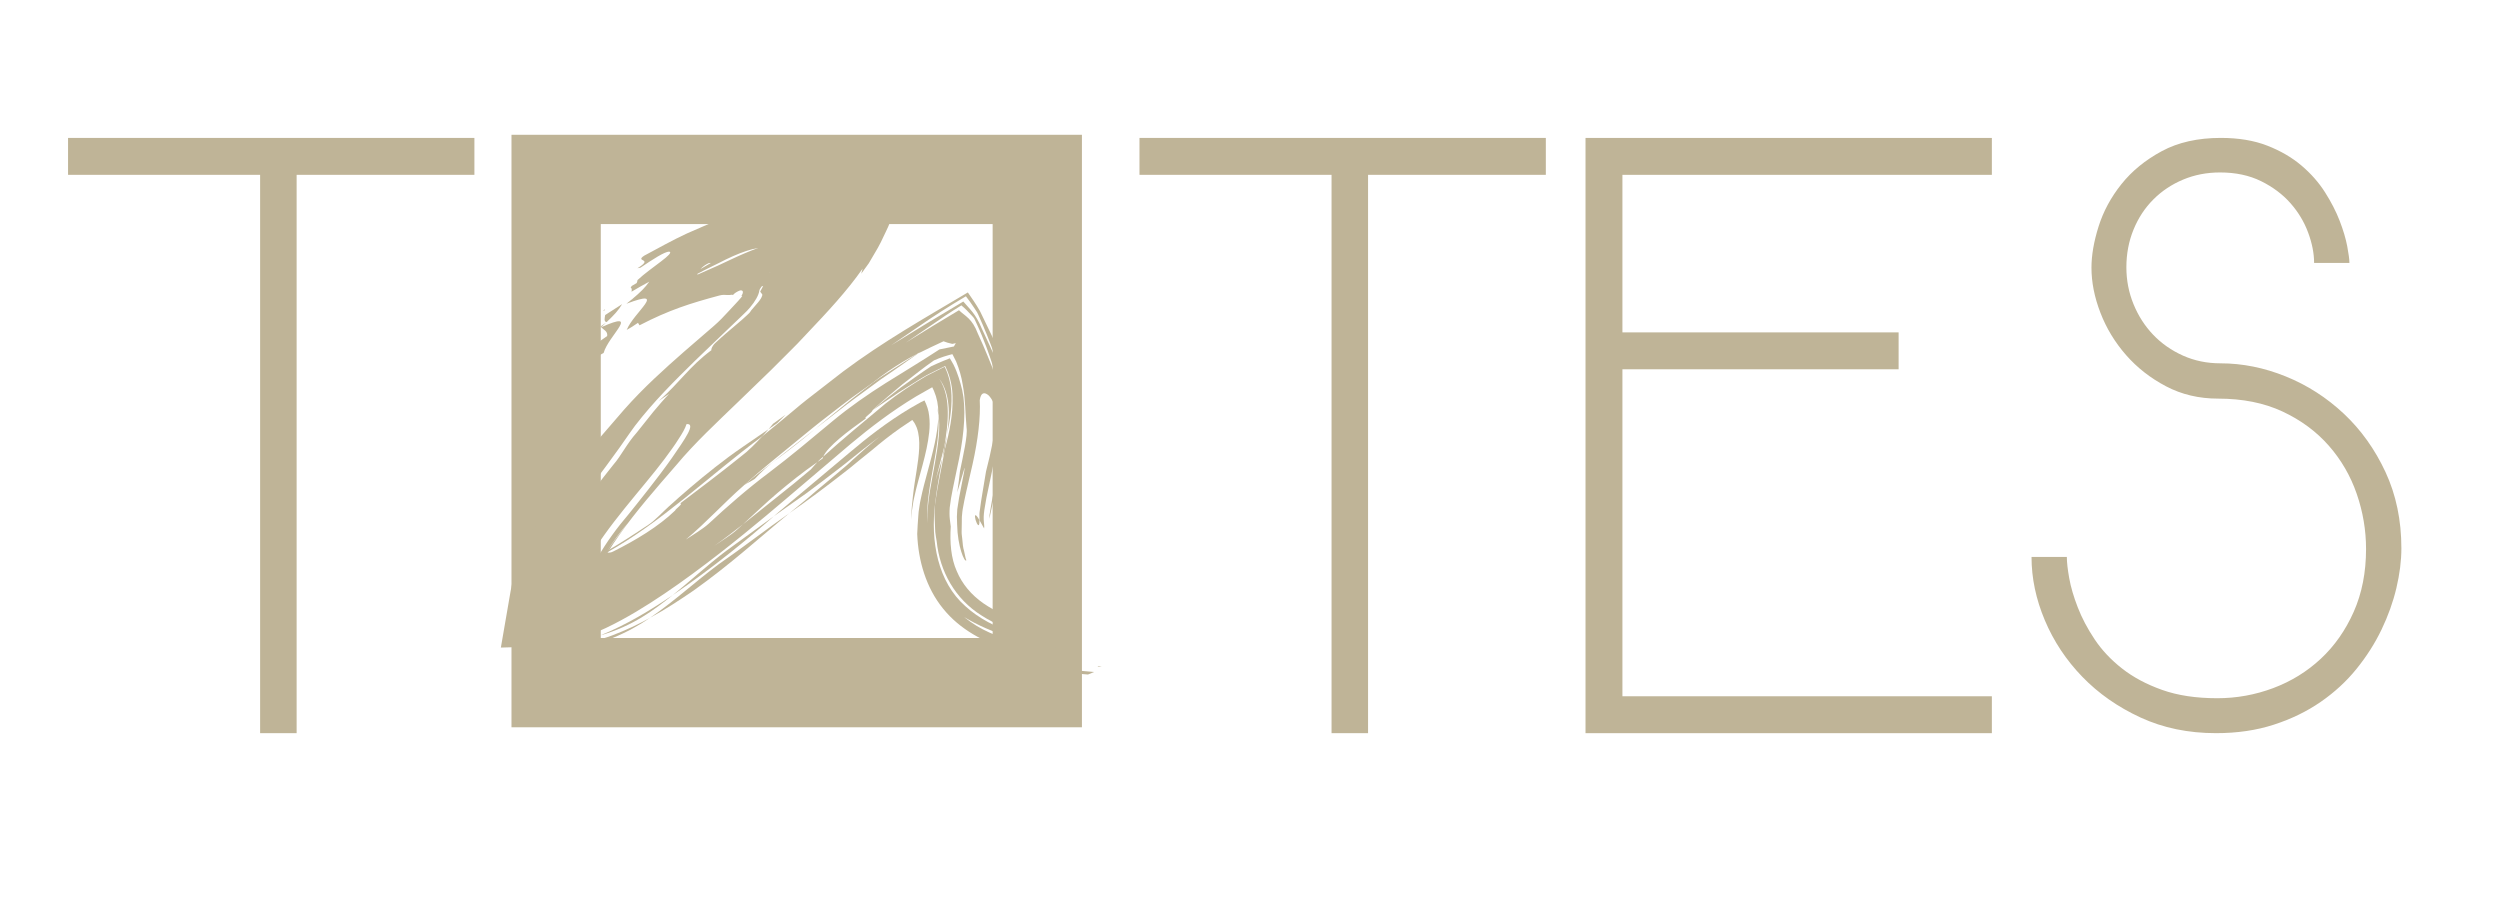
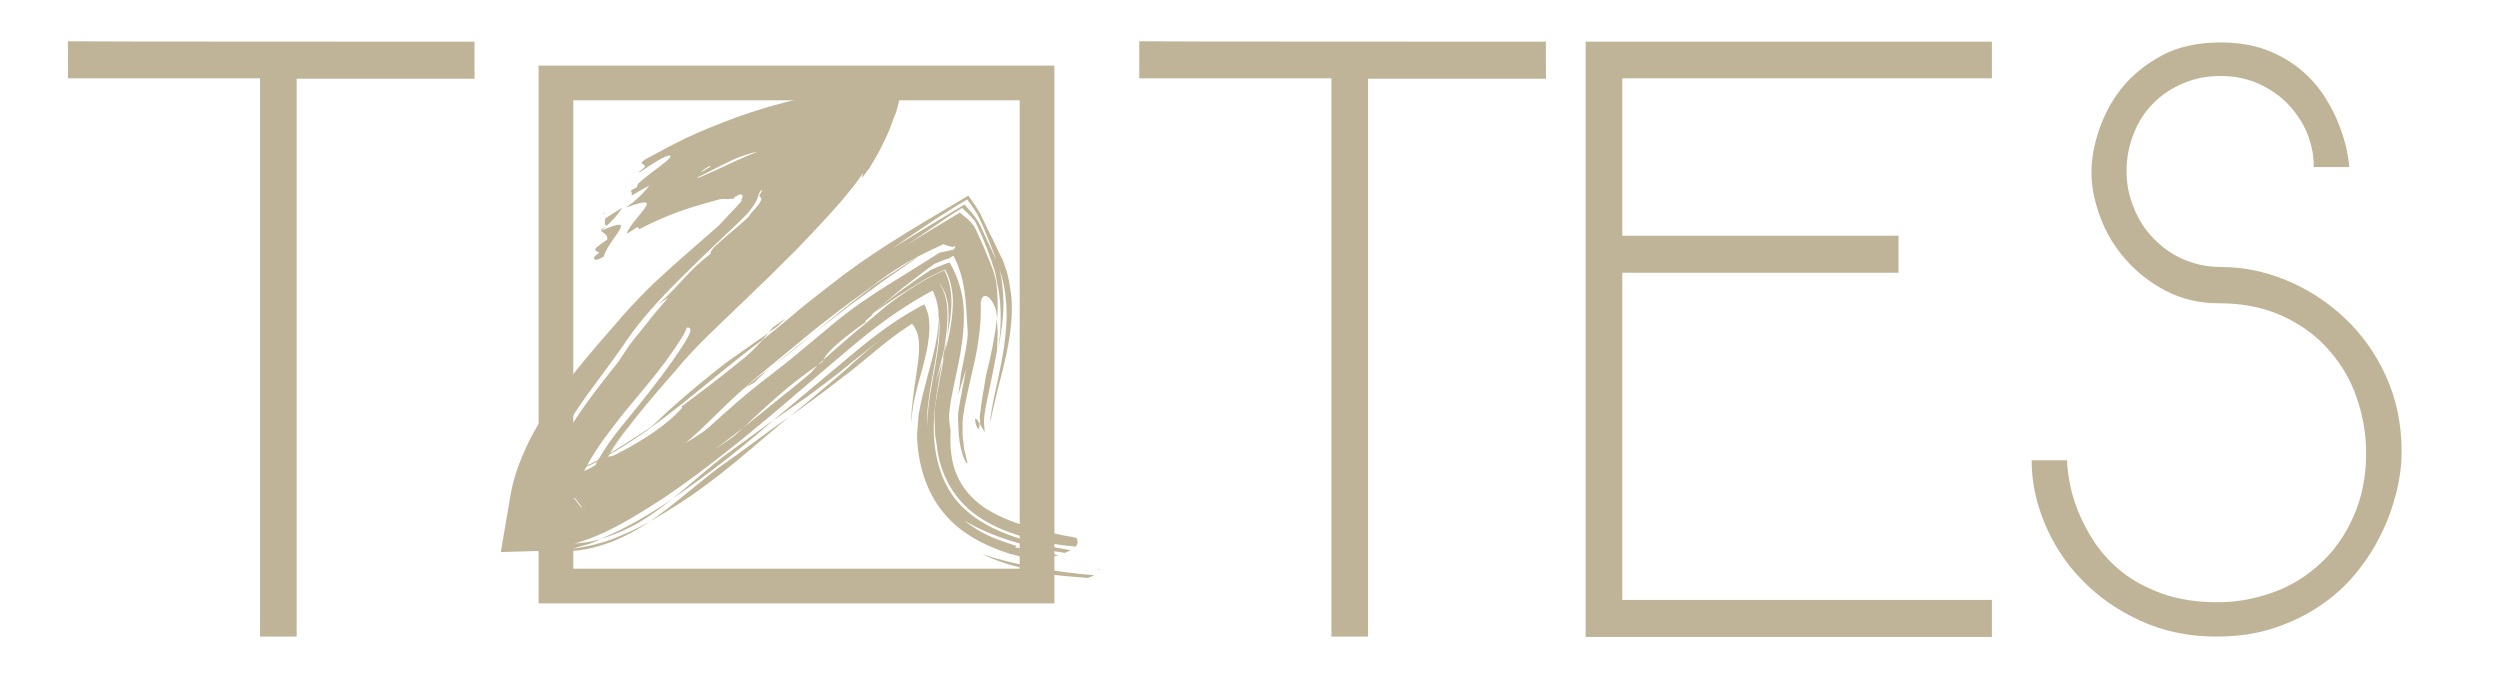
- <svg xmlns="http://www.w3.org/2000/svg" version="1.1" id="Layer_1" x="0px" y="0px" viewBox="0 0 252 91" enable-background="new 0 0 252 91" xml:space="preserve">
+ <svg xmlns="http://www.w3.org/2000/svg" version="1.1" id="Layer_1" x="0px" y="0px" viewBox="0 232 648 175" enable-background="new 0 232 648 175" xml:space="preserve">
  <g>
    <g>
-       <path fill="#BFB497" d="M47.82,13.903v3.72H29.9v56.28h-3.68v-56.28H6.86v-3.72H47.82z" />
-       <path fill="#BFB497" d="M155.82,13.903v3.72H137.9v56.28h-3.68v-56.28H114.86v-3.72H155.82z" />
-       <path fill="#BFB497" d="M200.78,17.624h-37.24v15.88h27.84v3.72h-27.84v32.96h37.24v3.72h-40.96v-60h40.96V17.624z" />
-       <path fill="#BFB497" d="M232.66,23.443c-0.399-1.08-0.993-2.066-1.78-2.96c-0.786-0.893-1.773-1.633-2.96-2.22    c-1.187-0.586-2.566-0.88-4.14-0.88c-1.334,0-2.574,0.24-3.72,0.72c-1.147,0.48-2.147,1.146-3,2c-0.854,0.854-1.521,1.867-2,3.04    c-0.48,1.173-0.721,2.44-0.721,3.8c0,1.307,0.24,2.547,0.721,3.72c0.479,1.174,1.14,2.2,1.979,3.08c0.84,0.88,1.84,1.58,3,2.1    s2.42,0.78,3.78,0.78c2.213,0,4.406,0.44,6.58,1.32c2.173,0.88,4.126,2.134,5.86,3.76c1.732,1.627,3.133,3.587,4.199,5.88    s1.601,4.854,1.601,7.68c0,1.254-0.167,2.586-0.5,4c-0.334,1.414-0.834,2.813-1.5,4.199c-0.667,1.387-1.507,2.707-2.521,3.961    s-2.214,2.359-3.6,3.319c-1.387,0.96-2.96,1.728-4.72,2.3c-1.761,0.574-3.707,0.86-5.841,0.86c-2.8,0-5.34-0.526-7.619-1.58    c-2.28-1.054-4.234-2.42-5.86-4.101c-1.627-1.68-2.887-3.579-3.78-5.699s-1.34-4.246-1.34-6.38h3.56c0,0.534,0.08,1.247,0.24,2.14    c0.16,0.895,0.446,1.874,0.86,2.939c0.413,1.067,0.979,2.141,1.7,3.221c0.72,1.08,1.64,2.061,2.76,2.939    c1.12,0.881,2.466,1.601,4.04,2.16c1.573,0.561,3.426,0.84,5.56,0.84c1.946,0,3.826-0.34,5.641-1.02    c1.812-0.68,3.413-1.666,4.8-2.96c1.386-1.293,2.493-2.873,3.32-4.74c0.826-1.866,1.239-3.973,1.239-6.319    c0-1.894-0.313-3.747-0.939-5.561c-0.627-1.813-1.567-3.433-2.82-4.86c-1.254-1.426-2.807-2.573-4.66-3.44    c-1.854-0.866-4.02-1.3-6.5-1.3c-1.92,0-3.667-0.413-5.24-1.24c-1.573-0.826-2.92-1.88-4.04-3.16    c-1.119-1.28-1.979-2.7-2.579-4.26c-0.601-1.56-0.9-3.073-0.9-4.54c0-1.253,0.24-2.64,0.72-4.16c0.48-1.52,1.246-2.94,2.3-4.26    c1.054-1.32,2.406-2.426,4.061-3.32c1.653-0.893,3.64-1.34,5.96-1.34c1.786,0,3.346,0.26,4.68,0.78c1.333,0.52,2.48,1.187,3.44,2    c0.96,0.814,1.753,1.714,2.38,2.7c0.626,0.987,1.12,1.947,1.479,2.88c0.36,0.934,0.613,1.787,0.761,2.56    c0.146,0.774,0.22,1.334,0.22,1.68h-3.56C233.261,25.543,233.061,24.523,232.66,23.443z" />
+       <path fill="#BFB497" d="M123,242.8v9.6H76.9V397h-9.5V252.3H17.6v-9.6C17.6,242.8,123,242.8,123,242.8z" />
+       <path fill="#BFB497" d="M400.7,242.8v9.6h-46.1V397h-9.5V252.3h-49.8v-9.6C295.4,242.8,400.7,242.8,400.7,242.8z" />
+       <path fill="#BFB497" d="M516.3,252.3h-95.8v40.8h71.6v9.6h-71.6v84.8h95.8v9.6H411V242.8h105.3V252.3z" />
+       <path fill="#BFB497" d="M598.3,267.3c-1-2.8-2.6-5.3-4.6-7.6c-2-2.3-4.6-4.2-7.6-5.7c-3.1-1.5-6.6-2.3-10.6-2.3    c-3.4,0-6.6,0.6-9.6,1.9c-2.9,1.2-5.5,2.9-7.7,5.1c-2.2,2.2-3.9,4.8-5.1,7.8c-1.2,3-1.9,6.3-1.9,9.8c0,3.4,0.6,6.5,1.9,9.6    c1.2,3,2.9,5.7,5.1,7.9c2.2,2.3,4.7,4.1,7.7,5.4c3,1.3,6.2,2,9.7,2c5.7,0,11.3,1.1,16.9,3.4c5.6,2.3,10.6,5.5,15.1,9.7    c4.5,4.2,8.1,9.2,10.8,15.1c2.7,5.9,4.1,12.5,4.1,19.7c0,3.2-0.4,6.6-1.3,10.3c-0.9,3.6-2.1,7.2-3.9,10.8c-1.7,3.6-3.9,7-6.5,10.2    c-2.6,3.2-5.7,6.1-9.3,8.5c-3.6,2.5-7.6,4.4-12.1,5.9c-4.5,1.5-9.5,2.2-15,2.2c-7.2,0-13.7-1.4-19.6-4.1    c-5.9-2.7-10.9-6.2-15.1-10.5c-4.2-4.3-7.4-9.2-9.7-14.7c-2.3-5.5-3.4-10.9-3.4-16.4h9.2c0,1.4,0.2,3.2,0.6,5.5    c0.4,2.3,1.1,4.8,2.2,7.6c1.1,2.7,2.5,5.5,4.4,8.3c1.9,2.8,4.2,5.3,7.1,7.6c2.9,2.3,6.3,4.1,10.4,5.6c4,1.4,8.8,2.2,14.3,2.2    c5,0,9.8-0.9,14.5-2.6c4.7-1.7,8.8-4.3,12.3-7.6c3.6-3.3,6.4-7.4,8.5-12.2c2.1-4.8,3.2-10.2,3.2-16.2c0-4.9-0.8-9.6-2.4-14.3    c-1.6-4.7-4-8.8-7.3-12.5c-3.2-3.7-7.2-6.6-12-8.8c-4.8-2.2-10.3-3.3-16.7-3.3c-4.9,0-9.4-1.1-13.5-3.2c-4-2.1-7.5-4.8-10.4-8.1    c-2.9-3.3-5.1-6.9-6.6-11c-1.5-4-2.3-7.9-2.3-11.7c0-3.2,0.6-6.8,1.9-10.7s3.2-7.6,5.9-11c2.7-3.4,6.2-6.2,10.4-8.5    c4.3-2.3,9.4-3.4,15.3-3.4c4.6,0,8.6,0.7,12,2c3.4,1.3,6.4,3.1,8.8,5.1c2.5,2.1,4.5,4.4,6.1,6.9c1.6,2.5,2.9,5,3.8,7.4    c0.9,2.4,1.6,4.6,2,6.6c0.4,2,0.6,3.4,0.6,4.3h-9.2C599.8,272.7,599.3,270.1,598.3,267.3z" />
    </g>
-     <rect x="56.058" y="18.086" fill="none" stroke="#BFB497" stroke-width="9" stroke-miterlimit="10" width="48.5" height="50.724" />
+     <rect x="144.1" y="253.5" fill="none" stroke="#BFB497" stroke-width="9" stroke-miterlimit="10" width="124.7" height="130.4" />
    <g>
      <g>
        <g>
          <g>
-             <path fill="#BFB497" d="M61.091,32.522c-0.288,0.199-0.561,0.388-0.561,0.388c0.018,0.026,0.043,0.048,0.065,0.073       C60.775,32.815,60.938,32.664,61.091,32.522z" />
-             <path fill="#BFB497" d="M60.998,31.166l-0.185,0.121c0.035,0.008,0.053,0.027,0.079,0.042       C60.923,31.274,60.956,31.224,60.998,31.166z" />
-             <path fill="#BFB497" d="M60.596,32.985c0.249,0.263,0.681,0.399,0.607,0.886c-0.314,0.203-0.886,0.634-1.17,0.853       c-0.166,0.37,0.238,0.31,0.355,0.467c-0.281,0.212-0.562,0.423-0.501,0.499c-0.036,0.353,0.395,0.235,0.957-0.11       C61.337,33.805,64.672,31.185,60.596,32.985z" />
-             <path fill="#BFB497" d="M62.709,30.656l-1.707,1.096c-0.048,0.306-0.152,0.651,0.139,0.722       C61.898,31.755,62.353,31.271,62.709,30.656z" />
-             <path fill="#BFB497" d="M105.132,67.402c0.013-0.061,0.055-0.073,0.407,0.074C105.397,67.451,105.266,67.434,105.132,67.402       c-0.016,0.054-0.009,0.139-0.201,0.132c1.452,0.185,3.128,0.333,4.737,0.458c0.22-0.083,0.431-0.168,0.624-0.255       c-1.98-0.145-3.966-0.412-5.87-0.774c-1.904-0.36-3.734-0.789-5.429-1.362C101.253,66.669,102.912,66.955,105.132,67.402z" />
-             <path fill="#BFB497" d="M110.652,67.179c0.136,0.012,0.264,0.023,0.399,0.034C110.7,67.092,110.661,67.119,110.652,67.179z" />
-             <path fill="#BFB497" d="M73.178,55.543c-1.953,1.485-3.563,2.989-5.355,4.438c4-2.715,7.647-5.728,10.186-7.949       C76.406,53.197,74.797,54.366,73.178,55.543z" />
-             <path fill="#BFB497" d="M55.884,65.249c2.491,0.187,4.259-0.372,5.814-0.918c1.49-0.605,2.74-1.307,3.831-2.061       c-1.168,0.656-2.44,1.254-3.815,1.778c-0.691,0.259-1.451,0.476-2.209,0.68c-0.842,0.147-1.596,0.356-2.565,0.365       C56.591,65.145,56.228,65.198,55.884,65.249z" />
-             <path fill="#BFB497" d="M60.507,64.05c3.348-0.965,5.38-2.549,7.316-4.07C65.55,61.517,63.175,62.967,60.507,64.05z" />
-             <path fill="#BFB497" d="M99.39,47.528c-0.239,1.514-0.495,2.842-0.601,3.76c-0.1,0.597-0.048,0.594-0.058,0.772       c0,0.141-0.008,0.256,0,0.375c0.127,0.211,0.282,0.485,0.468,0.834c0.005-0.073,0.01-0.15,0.014-0.221       c-0.045-0.782-0.176-0.795,0.219-2.876c0.361-1.733,0.746-3.448,1.017-5.087c0.04-0.631,0.097-1.256,0.096-1.797       c-0.025-0.521-0.03-1.026-0.095-1.425C100.311,43.59,99.897,45.551,99.39,47.528z" />
-             <path fill="#BFB497" d="M98.731,52.435c-0.484-0.849-0.514-0.466-0.391-0.018C98.478,52.876,98.748,53.308,98.731,52.435z" />
-             <path fill="#BFB497" d="M94.587,41.848c0.007-0.077-0.002-0.156-0.004-0.234c-0.042-0.192-0.063-0.392-0.121-0.575       C94.52,41.31,94.554,41.572,94.587,41.848z" />
-             <path fill="#BFB497" d="M78.477,46.166c1.244-0.928,2.464-1.898,3.654-2.898c-1.246,0.977-2.497,1.957-3.7,2.9       c-0.596,0.462-1.179,0.914-1.745,1.353c-0.587,0.462-1.165,0.923-1.667,1.374c0.33-0.233,0.715-0.389,1.059-0.618       C76.671,47.638,77.5,46.831,78.477,46.166z" />
-             <path fill="#BFB497" d="M93.476,52.741c-0.055-2.218,0.467-4.267,0.771-6.095c0.325-1.837,0.573-3.522,0.336-5.032       c0.005-0.762-0.142-1.52-0.436-2.204l-0.118-0.254c-0.02-0.04-0.037-0.09-0.061-0.121l-0.127,0.072l-0.505,0.286l-1.004,0.573       c-2.431,1.46-4.646,3.164-6.571,4.772c-2.252,1.914-4.442,3.777-6.569,5.585c-2.378,2.024-5.721,4.828-9.397,7.53       c-1.837,1.346-3.744,2.661-5.701,3.826c-1.963,1.157-3.964,2.198-6.195,2.831c0.469-0.047,0.93-0.105,1.38-0.173       c0.457-0.063,0.824-0.189,1.226-0.289c-0.281,0.112-0.558,0.222-0.833,0.332c-0.283,0.105-0.598,0.184-0.892,0.274       c-0.299,0.087-0.595,0.173-0.888,0.258c-0.293,0.084-0.64,0.121-0.954,0.179c-0.389,0.011-0.777,0.022-1.161,0.033l-5.29,0.152       l0.98-5.676c0.321-1.861,0.927-3.447,1.599-4.889c0.677-1.445,1.444-2.735,2.246-3.939c1.6-2.419,3.344-4.531,5.056-6.538       c0.838-0.971,1.678-1.943,2.519-2.917c1.013-1.146,2.031-2.175,3.043-3.132c2.023-1.91,4.042-3.615,6.006-5.312       c0.603-0.517,1.058-1.017,1.527-1.521c0.411-0.447,1.13-1.206,1.001-1.086c0.138-0.145,0.257-0.286,0.358-0.419       c-0.028-0.001-0.051-0.003-0.089-0.004c0.199-0.314,0.238-0.616-0.125-0.573c-0.314,0.114-0.569,0.285-0.71,0.451       c-0.091,0.134,0.011-0.004-0.03,0.01c-0.008,0.003-0.004-0.024-0.106-0.021c-0.166,0.031-0.302,0.033-0.429,0.028       c-0.253-0.01-0.471-0.049-0.828,0.051c-2.875,0.772-5.075,1.458-8.042,3.002c0,0-0.102-0.167-0.153-0.251       c-0.425,0.291-0.803,0.543-1.138,0.715c0.715-1.786,4.227-4.25-0.022-2.64l-0.002-0.003c0.195-0.156,0.372-0.297,0.541-0.432       l0.065-0.038l-0.01-0.007c0.819-0.687,1.294-1.156,1.702-1.744c-0.601,0.33-1.205,0.657-1.791,1.015       c0.042-0.184,0.046-0.346-0.084-0.428c0.039-0.053,0.076-0.104,0.117-0.16c0.265-0.155,0.487-0.285,0.487-0.285       c0.051-0.114,0.078-0.215,0.086-0.305c1.366-1.269,3.861-2.749,3.184-2.867c-0.467,0.021-1.612,0.755-2.878,1.617       c-0.098,0.012-0.208,0.033-0.315,0.062c1.714-1.054-0.329-0.6,0.686-1.27c1.431-0.76,2.842-1.563,4.318-2.243       c0.793-0.346,1.571-0.684,2.337-1.018c0.879-0.343,1.744-0.681,2.6-1.015c0.863-0.292,1.716-0.581,2.564-0.868       c0.848-0.266,1.684-0.472,2.53-0.714c0.841-0.22,1.659-0.361,2.501-0.549c0.832-0.159,1.641-0.24,2.48-0.365       c0.837-0.081,1.681-0.154,2.555-0.209c0.897,0.001,1.765-0.087,2.749-0.009l0.98,0.05l0.02,0.012l0.192,0.12       c0.005,0.082-0.045,0.201-0.064,0.299l-0.162,0.62c-0.116,0.405-0.203,0.844-0.346,1.222c-0.294,0.749-0.535,1.555-0.896,2.25       c-0.335,0.719-0.674,1.441-1.102,2.131l-0.618,1.052l-0.761,1.052c0.035-0.164,0.081-0.333,0.133-0.505       c-1.56,2.241-3.546,4.37-5.615,6.547c-0.624,0.679-1.275,1.357-1.97,2.033l-1.635,1.633c-1.085,1.05-2.174,2.103-3.27,3.164       c-2.184,2.115-4.387,4.141-6.296,6.429c-2.072,2.385-4.038,4.63-5.715,7.004c-0.837,1.18-1.592,2.388-2.192,3.604       c-0.599,1.21-1.037,2.443-1.175,3.535c-0.915-1.172-1.829-2.344-2.839-3.638c0.281-0.048,0.553-0.053,0.857-0.098l-0.86,0.138       c0.927,1.188,1.865,2.39,2.803,3.591c0.146-1.642,0.959-3.598,2.12-5.438c0.666-0.972,1.391-1.928,2.107-2.864       c-0.784,0.938-1.49,1.894-2.107,2.864c-1.217,1.786-2.222,3.703-2.479,5.37c-0.828-1.062-1.657-2.123-2.465-3.159       c1.606-0.028,3.532-0.899,4.877-2.063c0.361-0.069,0.405,0.019,0.725-0.149c2.256-1.128,4.567-2.509,6.252-4.144       c-0.055-0.074,0.901-0.749,0.47-0.685c1.866-1.412,4.04-3.05,6.044-4.664c0.224-0.171,0.443-0.348,0.659-0.531       c0.193-0.168,0.371-0.334,0.552-0.509c0.359-0.346,0.705-0.709,1.043-1.079c1.025-0.826,2.03-1.648,3.076-2.528l0.78-0.653       l0.598-0.48l0.727-0.565c0.984-0.764,1.972-1.53,2.964-2.299c4.086-3.048,8.076-5.296,12.575-7.973       c0.409,0.594,0.799,1.141,1.228,1.894c0.441,0.916,0.891,1.851,1.349,2.801c0.198,0.413,0.397,0.83,0.598,1.249l0.298,0.619       l0.236,0.685c0.178,0.438,0.262,0.984,0.398,1.48c0.079,0.561,0.19,1.095,0.219,1.724c0.131,1.66-0.125,3.891-0.697,6.288       c-0.275,1.192-0.604,2.412-0.907,3.605c-0.171,0.62-0.258,1.121-0.385,1.673l-0.088,0.403l-0.021,0.146l-0.036,0.249       l-0.009-0.375l0.193-1.157c0.12-0.759,0.339-1.649,0.501-2.459c0.351-1.649,0.688-3.291,0.826-4.779       c0.331-3.04-0.093-5.271-0.791-7.119c-0.406-1.176-0.84-2.336-1.412-3.666c-0.153-0.345-0.304-0.688-0.455-1.028       c-0.081-0.2-0.143-0.267-0.212-0.38l-0.204-0.311c-0.272-0.409-0.546-0.797-0.824-1.152c-1.767,1.045-3.323,2.041-4.815,3.083       c-0.914,0.624-1.817,1.241-2.723,1.859c2.405-1.5,4.776-2.93,7.275-4.415c0.628,0.753,1.224,1.181,1.856,2.712       c0.587,1.234,1.051,2.274,1.513,3.298c0.332,1.141,0.513,2.43,0.537,3.896c-0.001,1.492-0.223,3.203-0.587,4.993       c0.009-0.071,0.017-0.137,0.026-0.21c0.428-2.771,0.33-5.058-0.099-6.886c-0.057-0.402-0.15-0.768-0.224-1.149       c-0.098-0.362-0.221-0.702-0.332-1.048c-0.24-0.699-0.494-1.395-0.799-2.13c-0.161-0.378-0.303-0.727-0.493-1.129l-0.269-0.578       c-0.089-0.17-0.175-0.221-0.262-0.335c-0.349-0.392-0.701-0.747-1.061-1.043c-0.59,0.36-1.109,0.695-1.609,1.03       c-0.453,0.31-0.906,0.619-1.349,0.921c-0.885,0.603-1.77,1.205-2.648,1.803c1.771-1.111,3.5-2.15,5.364-3.267       c0.656,0.628,1.322,0.822,1.904,2.357c0.392,0.836,0.709,1.589,1.011,2.32l0.439,1.08c0.109,0.388,0.234,0.763,0.329,1.168       c0.159,1.086,0.199,2.31,0.099,3.665c-0.023-0.119-0.047-0.244-0.069-0.358c-0.009-0.567-0.381-1.329-0.75-1.67       c-0.4-0.322-0.751-0.299-0.868,0.503c0.087,1.729-0.171,3.985-0.725,6.454c-0.263,1.218-0.595,2.498-0.833,3.68       c-0.054,0.289-0.108,0.575-0.161,0.858c-0.047,0.264-0.037,0.332-0.059,0.505c-0.043,0.284-0.024,0.611-0.033,0.904       c-0.006,0.297-0.011,0.585-0.017,0.861c-0.006,0.275,0.05,0.509,0.066,0.745c0.041,0.468,0.075,0.88,0.176,1.175       c0.075,0.31,0.126,0.557,0.156,0.729c0.058,0.153,0.086,0.236,0.074,0.24c-0.184,0.236-0.884-1.43-0.925-3.605       c-0.008-0.268-0.016-0.536-0.024-0.799c0.013-0.253,0.026-0.502,0.038-0.742c0.063-0.403,0.124-0.791,0.181-1.158       c0.074-0.379,0.143-0.736,0.206-1.062c0.26-1.3,0.405-2.082,0.34-1.938c-0.244,0.818-0.488,1.635-0.73,2.447       c0.104-0.768,0.21-1.495,0.276-2.137c0.313-1.554,0.795-3.611,0.663-4.382c-0.133-1.401-0.102-2.855-0.391-4.352       c-0.115-0.755-0.343-1.545-0.66-2.32l-0.291-0.575l-0.073-0.142c-0.024-0.048-0.078,0.004-0.115,0.002l-0.249,0.066       c-0.334,0.093-0.675,0.202-1.027,0.339c-0.142,0.059-0.286,0.12-0.478,0.2c-1.054,0.733-2.102,1.575-3.171,2.403       c-1.045,0.865-2.075,1.734-3.017,2.611c-0.015,0.244-0.995,0.822-0.662,0.826c-1.826,1.295-3.863,2.828-4.315,3.862       l-0.123,0.11c-0.128,0.094-0.291,0.255-0.459,0.434c-1.549,1.069-2.792,2.079-4,3.093c-1.18,0.995-2.239,2.034-3.509,3.185       c-0.919,0.725-1.867,1.453-2.881,2.163c0.665-0.462,1.698-1.088,2.292-1.635c0.198-0.178,0.395-0.354,0.589-0.528       c1.165-0.932,2.306-1.846,3.436-2.751c1.167-0.924,2.307-1.841,3.411-2.784c0.158-0.185,0.413-0.482,0.662-0.744l0.517-0.355       c0.016-0.062,0.038-0.125,0.065-0.188c1.066-0.962,2.046-1.801,3.12-2.71c1.127-0.941,2.211-1.845,3.163-2.641       c1.287-1.018,2.683-1.937,4.097-2.776l0.98-0.496l0.488-0.242l0.244-0.12c0.08-0.037,0.176-0.121,0.196,0.021       c0.339,0.694,0.525,1.45,0.605,2.212c0.148,1.529-0.104,3.063-0.414,4.538c0.146-1.049,0.247-2.08,0.138-3.027       c-0.094-0.952-0.356-1.868-0.914-2.603c0.648,0.997,0.838,2.167,0.854,3.305c0.018,1.142-0.147,2.3-0.341,3.467       c-0.096,0.381-0.19,0.754-0.284,1.129L94.3,48.447c0.231-0.754,0.46-1.498,0.687-2.239c-0.244,1.419-0.547,2.916-0.717,4.472       c-0.497,3.889,0.257,7.976,3.039,10.424c1.351,1.238,3.068,2.1,4.887,2.728c1.824,0.628,3.754,1.04,5.702,1.363       c-0.17,0.095-0.366,0.198-0.579,0.276c-3.808-0.543-7.441-1.628-10.144-3.279c1.735,1.397,3.242,1.893,5.258,2.56       c-0.018,0.051-0.026,0.141-0.206,0.114c1.353,0.302,2.924,0.613,4.476,0.816c-0.534,0.161-1.14,0.327-1.748,0.434       c-0.833,0.028-2.015-0.27-3.21-0.575c-2.512-0.803-4.977-2.066-6.682-4.192c-1.717-2.108-2.507-4.839-2.608-7.523       c0.014-0.599,0.072-1.191,0.108-1.786c0.013-0.297,0.048-0.595,0.1-0.893l0.068-0.444l0.074-0.365       c0.197-0.968,0.451-1.89,0.705-2.831c0.499-1.869,1.037-3.756,1.076-5.659c0.128,1.701-0.199,3.41-0.51,5.184       c-0.157,0.889-0.331,1.797-0.455,2.744C93.492,50.715,93.414,51.754,93.476,52.741z M70.608,27.124       c0.341-0.201,0.695-0.41,1.05-0.62l-0.195,0.01C71.119,26.662,70.817,26.89,70.608,27.124z M76.425,24.993       c-0.706,0.108-1.635,0.427-2.547,0.83c-0.458,0.215-0.905,0.41-1.362,0.66c-0.677,0.34-1.495,0.723-2.216,1.12       c-0.006,0.032-0.005,0.061,0.004,0.081c0.643-0.284,1.32-0.583,2.023-0.893c0.427-0.2,0.87-0.407,1.32-0.618       C74.492,25.772,75.445,25.352,76.425,24.993z M77.587,27.487l0.079-0.062l-0.104,0.065L77.587,27.487z M55.664,56.761       c1.012-3.402,3.648-6.748,6.162-9.917c0.799-0.913,1.321-2.076,2.367-3.252c0.657-0.823,1.187-1.486,1.686-2.112       c0.516-0.597,0.993-1.192,1.573-1.783c0,0-0.263,0.177-0.526,0.355c-0.263,0.187-0.526,0.375-0.526,0.375       c2.201-1.963,3.058-3.446,5.314-5.134c-0.064-0.075,0.109-0.481,0.411-0.74c0.726-0.685,1.485-1.311,2.192-1.913       c0.358-0.301,0.698-0.597,1.007-0.892l0.202-0.195l0.08-0.094c0.05-0.063,0.095-0.128,0.132-0.194       c0.467-0.558,1.001-1.076,1.091-1.48c0.094-0.107-0.165-0.269-0.201-0.405c0.104-0.191,0.217-0.377,0.304-0.567       c-0.058,0.024-0.114,0.048-0.167,0.07c-0.116,0.162-0.211,0.305-0.232,0.441c-0.047,0.406-0.414,1.065-0.927,1.666       l-0.246,0.273l-0.062,0.069l-0.19,0.185l-0.384,0.374c-0.522,0.499-1.041,0.995-1.557,1.488       c-1.049,1.007-2.086,2.002-3.115,2.99c-2.053,2.02-4.157,4.093-6.039,6.543c-0.694,0.935-1.361,1.962-2.091,2.937       c-1.063,1.497-2.349,3.11-3.437,4.718c-1.091,1.602-1.973,3.219-2.294,4.523C56.056,55.501,55.676,56.291,55.664,56.761z        M57.046,57.762c-0.273,0.043-0.548,0.087-0.834,0.133c0.764,0.979,1.57,2.013,2.377,3.046       c0.125-1.452,0.746-3.152,1.647-4.725c0.897-1.583,2.01-3.076,3.139-4.396c0.964-1.205,2.876-3.556,4.345-5.645       c1.355-1.964,2.468-3.531,1.482-3.425c-0.13,0.422-0.42,0.93-0.809,1.514c-0.372,0.605-0.84,1.231-1.413,2.013       c-1.137,1.519-2.607,3.215-4.025,4.978c-1.418,1.759-2.786,3.594-3.718,5.303c-0.962,1.699-1.429,3.257-1.445,4.234       c-0.562-0.72-1.123-1.439-1.628-2.086c0.507-0.109,0.843-0.21,0.999-0.374C57.327,58.148,57.284,57.967,57.046,57.762z        M84.159,38.808c-1.061,0.856-2.103,1.697-3.174,2.56c-0.644,0.538-1.334,1.104-2.08,1.635l1.976-1.632l0.644-0.52l0.872-0.677       L84.159,38.808z M71.424,52.799c1.906-1.769,3.953-3.559,6.137-5.194c1.056-0.803,2.101-1.632,3.127-2.472       c1.105-0.916,2.2-1.823,3.279-2.718c1.67-1.387,3.54-2.682,5.327-3.809c1.8-1.128,3.539-2.164,5.405-3.385       c0.492-0.1,0.971-0.199,1.454-0.297l0.194-0.335l-0.351,0.075c-0.333-0.069-0.632-0.159-0.889-0.262       c-0.948,0.434-1.708,0.803-2.573,1.232l0.248-0.172l-0.414,0.256c-0.873,0.432-1.802,1.001-2.885,1.737       c-0.496,0.348-0.995,0.712-1.498,1.116c-0.703,0.501-1.409,1.005-2.115,1.509c-0.701,0.516-1.395,1.065-2.084,1.591       c-1.543,1.178-2.313,1.829-3.3,2.635c-1.905,1.576-3.697,2.976-5.47,4.59c-2.137,1.877-3.737,3.687-5.88,5.492       C69.795,53.947,70.829,53.338,71.424,52.799z" />
-             <path fill="#BFB497" d="M95.216,45.392c-0.269,1.638-0.679,3.41-0.945,5.288c-0.082,0.71-0.075,1.313-0.038,1.979l0.04,0.966       c0.03,0.319,0.098,0.631,0.145,0.942c0.314,3.016,1.841,5.806,4.535,7.482c1.32,0.867,2.892,1.45,4.495,1.897       c1.607,0.451,3.282,0.725,4.942,0.88c0.233-0.259,0.291-0.548,0.097-0.879c-3.479-0.614-6.896-1.427-9.356-3.129       c-1.218-0.85-2.131-1.925-2.688-3.243c-0.586-1.304-0.712-2.896-0.605-4.505l-0.022-0.154       c-0.044-0.349-0.107-0.745-0.105-1.137c0.006-0.206-0.002-0.371,0.023-0.629c0.043-0.303,0.086-0.612,0.131-0.927       c0.222-1.288,0.551-2.662,0.816-4.003c0.538-2.704,0.703-5.106,0.31-6.892c-0.207-0.841-0.451-1.72-0.884-2.584       c-0.122-0.209-0.239-0.434-0.363-0.628l-0.627,0.25c-0.42,0.174-0.842,0.361-1.268,0.562c-1.09,0.708-2.087,1.45-3.086,2.158       c-0.969,0.755-1.919,1.481-2.804,2.26c0.89-0.628,1.794-1.215,2.686-1.827c0.922-0.564,1.817-1.169,2.762-1.703l1.16-0.575       l0.577-0.282c0.045-0.014,0.103-0.067,0.137-0.049l0.069,0.154l0.138,0.309c0.342,0.832,0.518,1.724,0.53,2.613       C96.069,41.763,95.711,43.562,95.216,45.392z" />
-             <path fill="#BFB497" d="M65.529,62.269c1.56-0.844,2.971-1.776,4.365-2.729c3.796-2.698,6.757-5.434,9.677-7.813       c-2.252,1.568-4.615,3.409-7.122,5.146C69.991,58.705,68.034,60.556,65.529,62.269z" />
-             <path fill="#BFB497" d="M82.163,49.575c-0.835,0.744-1.732,1.441-2.592,2.152c1.861-1.296,3.653-2.637,5.359-3.973l0.644-0.501       l0.354-0.288l0.634-0.522l1.334-1.074c0.846-0.719,1.787-1.473,2.849-2.217l1.088-0.733c0.045-0.026,0.097-0.074,0.136-0.082       l0.073,0.104l0.147,0.211c0.083,0.147,0.153,0.302,0.221,0.459c0.232,0.64,0.273,1.341,0.244,2.063       c-0.061,1.455-0.429,2.999-0.63,4.829c-0.051,0.48-0.185,1.569-0.168,2.38c0.034-0.408,0.04-0.81,0.116-1.225l0.093-0.6       l0.089-0.432c0.119-0.569,0.259-1.095,0.404-1.642c0.293-1.084,0.607-2.167,0.84-3.265c0.223-1.094,0.402-2.214,0.26-3.305       c-0.05-0.548-0.232-1.069-0.471-1.551c-0.465,0.208-0.966,0.53-1.444,0.791c-2.289,1.363-4.37,2.992-6.15,4.503       c-2.442,2.048-4.814,4.037-7.111,5.964c-0.149,0.129-0.314,0.272-0.471,0.409c1.091-0.77,2.179-1.538,3.265-2.305       c1.078-0.808,2.166-1.617,3.204-2.43l0.786-0.61l0.468-0.376l0.942-0.758c0.644-0.501,1.296-1.031,1.995-1.538       c-0.992,0.789-1.878,1.577-2.684,2.309l-0.597,0.548l-1.065,0.898L82.163,49.575z" />
-             <path fill="#BFB497" d="M95.461,43.819c-0.076,0.386-0.175,0.763-0.263,1.142c-0.071,0.42-0.14,0.834-0.21,1.248       c0.076-0.273,0.153-0.546,0.228-0.816C95.306,44.859,95.395,44.334,95.461,43.819z" />
-             <path fill="#BFB497" d="M92.535,35.633l-0.166,0.084c-0.737,0.447-1.463,0.929-2.193,1.396c-0.73,0.48-1.451,0.907-2.19,1.457       c-1.015,0.809-2.028,1.54-3.024,2.381c-0.934,0.763-1.879,1.536-2.833,2.316c0.87-0.673,1.738-1.344,2.593-2.005       c0.908-0.72,1.816-1.365,2.708-2.024c0.449-0.33,0.892-0.656,1.327-0.977c0.437-0.301,0.867-0.596,1.288-0.886       C90.914,36.768,91.746,36.186,92.535,35.633z" />
-             <path fill="#BFB497" d="M79.185,41.803c-0.314,0.227-0.94,0.68-1.256,0.908l-0.467,0.554c0.297-0.206,0.597-0.414,0.896-0.622       L79.185,41.803z" />
-             <path fill="#BFB497" d="M61.095,55.736c5.531-3.042,10.386-7.796,15.747-11.76c0.208-0.223,0.416-0.47,0.621-0.711       c-0.863,0.593-1.724,1.184-2.581,1.773c-1.005,0.688-1.928,1.373-2.782,2.047c-1.72,1.353-3.278,2.692-4.73,4.01       c-0.575,0.519-1.366,1.383-2.001,1.794c-1.478,0.986-2.901,1.916-4.295,2.709c-1.387,0.796-2.776,1.433-3.974,1.7       c1.148-0.193,2.52-0.765,3.881-1.502L61.095,55.736z" />
+             <path fill="#BFB497" d="M157.1,290.6c-0.7,0.5-1.4,1-1.4,1c0,0.1,0.1,0.1,0.2,0.2C156.3,291.4,156.7,291,157.1,290.6z" />
+             <path fill="#BFB497" d="M156.9,287.1l-0.5,0.3c0.1,0,0.1,0.1,0.2,0.1C156.7,287.4,156.7,287.3,156.9,287.1z" />
+             <path fill="#BFB497" d="M155.8,291.8c0.6,0.7,1.8,1,1.6,2.3c-0.8,0.5-2.3,1.6-3,2.2c-0.4,1,0.6,0.8,0.9,1.2       c-0.7,0.5-1.4,1.1-1.3,1.3c-0.1,0.9,1,0.6,2.5-0.3C157.7,293.9,166.3,287.2,155.8,291.8z" />
+             <path fill="#BFB497" d="M161.3,285.8l-4.4,2.8c-0.1,0.8-0.4,1.7,0.4,1.9C159.2,288.7,160.3,287.4,161.3,285.8z" />
+             <path fill="#BFB497" d="M270.3,380.3c0-0.2,0.1-0.2,1,0.2C271,380.4,270.7,380.4,270.3,380.3c0,0.1,0,0.4-0.5,0.3       c3.7,0.5,8,0.9,12.2,1.2c0.6-0.2,1.1-0.4,1.6-0.7c-5.1-0.4-10.2-1.1-15.1-2c-4.9-0.9-9.6-2-14-3.5       C260.4,378.4,264.6,379.2,270.3,380.3z" />
+             <path fill="#BFB497" d="M284.5,379.7c0.3,0,0.7,0.1,1,0.1C284.7,379.5,284.6,379.6,284.5,379.7z" />
+             <path fill="#BFB497" d="M188.2,349.8c-5,3.8-9.2,7.7-13.8,11.4c10.3-7,19.7-14.7,26.2-20.4       C196.5,343.8,192.3,346.8,188.2,349.8z" />
+             <path fill="#BFB497" d="M143.7,374.8c6.4,0.5,11-1,15-2.4c3.8-1.6,7-3.4,9.9-5.3c-3,1.7-6.3,3.2-9.8,4.6       c-1.8,0.7-3.7,1.2-5.7,1.7c-2.2,0.4-4.1,0.9-6.6,0.9C145.5,374.5,144.6,374.7,143.7,374.8z" />
+             <path fill="#BFB497" d="M155.6,371.7c8.6-2.5,13.8-6.6,18.8-10.5C168.6,365.2,162.4,368.9,155.6,371.7z" />
+             <path fill="#BFB497" d="M255.6,329.2c-0.6,3.9-1.3,7.3-1.5,9.7c-0.3,1.5-0.1,1.5-0.1,2c0,0.4,0,0.7,0,1       c0.3,0.5,0.7,1.2,1.2,2.1c0-0.2,0-0.4,0-0.6c-0.1-2-0.5-2,0.6-7.4c0.9-4.5,1.9-8.9,2.6-13.1c0.1-1.6,0.2-3.2,0.2-4.6       c-0.1-1.3-0.1-2.6-0.2-3.7C257.9,319.1,256.9,324.1,255.6,329.2z" />
+             <path fill="#BFB497" d="M253.9,341.8c-1.2-2.2-1.3-1.2-1,0C253.2,343,253.9,344.1,253.9,341.8z" />
+             <path fill="#BFB497" d="M243.2,314.6c0-0.2,0-0.4,0-0.6c-0.1-0.5-0.2-1-0.3-1.5C243.1,313.2,243.1,313.9,243.2,314.6z" />
+             <path fill="#BFB497" d="M201.8,325.7c3.2-2.4,6.3-4.9,9.4-7.5c-3.2,2.5-6.4,5-9.5,7.5c-1.5,1.2-3,2.4-4.5,3.5       c-1.5,1.2-3,2.4-4.3,3.5c0.8-0.6,1.8-1,2.7-1.6C197.2,329.5,199.3,327.4,201.8,325.7z" />
+             <path fill="#BFB497" d="M240.4,342.6c-0.1-5.7,1.2-11,2-15.7c0.8-4.7,1.5-9.1,0.9-12.9c0-2-0.4-3.9-1.1-5.7l-0.3-0.7       c-0.1-0.1-0.1-0.2-0.2-0.3l-0.3,0.2l-1.3,0.7l-2.6,1.5c-6.3,3.8-11.9,8.1-16.9,12.3c-5.8,4.9-11.4,9.7-16.9,14.4       c-6.1,5.2-14.7,12.4-24.2,19.4c-4.7,3.5-9.6,6.8-14.7,9.8c-5,3-10.2,5.7-15.9,7.3c1.2-0.1,2.4-0.3,3.5-0.4       c1.2-0.2,2.1-0.5,3.2-0.7c-0.7,0.3-1.4,0.6-2.1,0.9c-0.7,0.3-1.5,0.5-2.3,0.7c-0.8,0.2-1.5,0.4-2.3,0.7       c-0.8,0.2-1.6,0.3-2.5,0.5c-1,0-2,0.1-3,0.1l-13.6,0.4l2.5-14.6c0.8-4.8,2.4-8.9,4.1-12.6c1.7-3.7,3.7-7,5.8-10.1       c4.1-6.2,8.6-11.7,13-16.8c2.2-2.5,4.3-5,6.5-7.5c2.6-2.9,5.2-5.6,7.8-8.1c5.2-4.9,10.4-9.3,15.4-13.7c1.6-1.3,2.7-2.6,3.9-3.9       c1.1-1.1,2.9-3.1,2.6-2.8c0.4-0.4,0.7-0.7,0.9-1.1c-0.1,0-0.1,0-0.2,0c0.5-0.8,0.6-1.6-0.3-1.5c-0.8,0.3-1.5,0.7-1.8,1.2       c-0.2,0.3,0,0-0.1,0c0,0,0-0.1-0.3-0.1c-0.4,0.1-0.8,0.1-1.1,0.1c-0.7,0-1.2-0.1-2.1,0.1c-7.4,2-13,3.7-20.7,7.7       c0,0-0.3-0.4-0.4-0.6c-1.1,0.7-2.1,1.4-2.9,1.8c1.8-4.6,10.9-10.9-0.1-6.8l0,0c0.5-0.4,1-0.8,1.4-1.1l0.2-0.1l0,0       c2.1-1.8,3.3-3,4.4-4.5c-1.5,0.8-3.1,1.7-4.6,2.6c0.1-0.5,0.1-0.9-0.2-1.1c0.1-0.1,0.2-0.3,0.3-0.4c0.7-0.4,1.3-0.7,1.3-0.7       c0.1-0.3,0.2-0.6,0.2-0.8c3.5-3.3,9.9-7.1,8.2-7.4c-1.2,0.1-4.1,1.9-7.4,4.2c-0.3,0-0.5,0.1-0.8,0.2c4.4-2.7-0.8-1.5,1.8-3.3       c3.7-2,7.3-4,11.1-5.8c2-0.9,4-1.8,6-2.6c2.3-0.9,4.5-1.8,6.7-2.6c2.2-0.8,4.4-1.5,6.6-2.2c2.2-0.7,4.3-1.2,6.5-1.8       c2.2-0.6,4.3-0.9,6.4-1.4c2.1-0.4,4.2-0.6,6.4-0.9c2.2-0.2,4.3-0.4,6.6-0.5c2.3,0,4.5-0.2,7.1,0l2.5,0.1l0.1,0l0.5,0.3       c0,0.2-0.1,0.5-0.2,0.8l-0.4,1.6c-0.3,1-0.5,2.2-0.9,3.1c-0.8,1.9-1.4,4-2.3,5.8c-0.9,1.8-1.7,3.7-2.8,5.5l-1.6,2.7l-2,2.7       c0.1-0.4,0.2-0.9,0.3-1.3c-4,5.8-9.1,11.2-14.4,16.8c-1.6,1.7-3.3,3.5-5.1,5.2l-4.2,4.2c-2.8,2.7-5.6,5.4-8.4,8.1       c-5.6,5.4-11.3,10.6-16.2,16.5c-5.3,6.1-10.4,11.9-14.7,18c-2.2,3-4.1,6.1-5.6,9.3c-1.5,3.1-2.7,6.3-3,9.1       c-2.4-3-4.7-6-7.3-9.4c0.7-0.1,1.4-0.1,2.2-0.3l-2.2,0.4c2.4,3.1,4.8,6.1,7.2,9.2c0.4-4.2,2.5-9.3,5.5-14       c1.7-2.5,3.6-5,5.4-7.4c-2,2.4-3.8,4.9-5.4,7.4c-3.1,4.6-5.7,9.5-6.4,13.8c-2.1-2.7-4.3-5.5-6.3-8.1c4.1-0.1,9.1-2.3,12.5-5.3       c0.9-0.2,1,0,1.9-0.4c5.8-2.9,11.7-6.5,16.1-10.7c-0.1-0.2,2.3-1.9,1.2-1.8c4.8-3.6,10.4-7.8,15.5-12c0.6-0.4,1.1-0.9,1.7-1.4       c0.5-0.4,1-0.9,1.4-1.3c0.9-0.9,1.8-1.8,2.7-2.8c2.6-2.1,5.2-4.2,7.9-6.5l2-1.7l1.5-1.2l1.9-1.5c2.5-2,5.1-3.9,7.6-5.9       c10.5-7.8,20.8-13.6,32.3-20.5c1.1,1.5,2.1,2.9,3.2,4.9c1.1,2.4,2.3,4.8,3.5,7.2c0.5,1.1,1,2.1,1.5,3.2l0.8,1.6l0.6,1.8       c0.5,1.1,0.7,2.5,1,3.8c0.2,1.4,0.5,2.8,0.6,4.4c0.3,4.3-0.3,10-1.8,16.2c-0.7,3.1-1.6,6.2-2.3,9.3c-0.4,1.6-0.7,2.9-1,4.3       l-0.2,1l-0.1,0.4l-0.1,0.6l0-1l0.5-3c0.3-2,0.9-4.2,1.3-6.3c0.9-4.2,1.8-8.5,2.1-12.3c0.9-7.8-0.2-13.6-2-18.3       c-1-3-2.2-6-3.6-9.4c-0.4-0.9-0.8-1.8-1.2-2.6c-0.2-0.5-0.4-0.7-0.5-1l-0.5-0.8c-0.7-1.1-1.4-2-2.1-3       c-4.5,2.7-8.5,5.2-12.4,7.9c-2.4,1.6-4.7,3.2-7,4.8c6.2-3.9,12.3-7.5,18.7-11.4c1.6,1.9,3.1,3,4.8,7c1.5,3.2,2.7,5.8,3.9,8.5       c0.9,2.9,1.3,6.2,1.4,10c0,3.8-0.6,8.2-1.5,12.8c0-0.2,0-0.4,0.1-0.5c1.1-7.1,0.8-13-0.3-17.7c-0.1-1-0.4-2-0.6-3       c-0.3-0.9-0.6-1.8-0.9-2.7c-0.6-1.8-1.3-3.6-2.1-5.5c-0.4-1-0.8-1.9-1.3-2.9l-0.7-1.5c-0.2-0.4-0.5-0.6-0.7-0.9       c-0.9-1-1.8-1.9-2.7-2.7c-1.5,0.9-2.9,1.8-4.1,2.6c-1.2,0.8-2.3,1.6-3.5,2.4c-2.3,1.6-4.6,3.1-6.8,4.6c4.6-2.9,9-5.5,13.8-8.4       c1.7,1.6,3.4,2.1,4.9,6.1c1,2.1,1.8,4.1,2.6,6l1.1,2.8c0.3,1,0.6,2,0.8,3c0.4,2.8,0.5,5.9,0.3,9.4c-0.1-0.3-0.1-0.6-0.2-0.9       c0-1.5-1-3.4-1.9-4.3c-1-0.8-1.9-0.8-2.2,1.3c0.2,4.4-0.4,10.2-1.9,16.6c-0.7,3.1-1.5,6.4-2.1,9.5c-0.1,0.7-0.3,1.5-0.4,2.2       c-0.1,0.7-0.1,0.9-0.2,1.3c-0.1,0.7-0.1,1.6-0.1,2.3c0,0.8,0,1.5,0,2.2c0,0.7,0.1,1.3,0.2,1.9c0.1,1.2,0.2,2.3,0.5,3       c0.2,0.8,0.3,1.4,0.4,1.9c0.1,0.4,0.2,0.6,0.2,0.6c-0.5,0.6-2.3-3.7-2.4-9.3c0-0.7,0-1.4-0.1-2.1c0-0.7,0.1-1.3,0.1-1.9       c0.2-1,0.3-2,0.5-3c0.2-1,0.4-1.9,0.5-2.7c0.7-3.3,1-5.4,0.9-5c-0.6,2.1-1.3,4.2-1.9,6.3c0.3-2,0.5-3.8,0.7-5.5       c0.8-4,2-9.3,1.7-11.3c-0.3-3.6-0.3-7.3-1-11.2c-0.3-1.9-0.9-4-1.7-6l-0.7-1.5l-0.2-0.4c-0.1-0.1-0.2,0-0.3,0L246,299       c-0.9,0.2-1.7,0.5-2.6,0.9c-0.4,0.2-0.7,0.3-1.2,0.5c-2.7,1.9-5.4,4.1-8.2,6.2c-2.7,2.2-5.3,4.5-7.8,6.7c0,0.6-2.6,2.1-1.7,2.1       c-4.7,3.3-9.9,7.3-11.1,9.9l-0.3,0.3c-0.3,0.2-0.7,0.7-1.2,1.1c-4,2.7-7.2,5.3-10.3,8c-3,2.6-5.8,5.2-9,8.2       c-2.4,1.9-4.8,3.7-7.4,5.6c1.7-1.2,4.4-2.8,5.9-4.2c0.5-0.5,1-0.9,1.5-1.4c3-2.4,5.9-4.7,8.8-7.1c3-2.4,5.9-4.7,8.8-7.2       c0.4-0.5,1.1-1.2,1.7-1.9l1.3-0.9c0-0.2,0.1-0.3,0.2-0.5c2.7-2.5,5.3-4.6,8-7c2.9-2.4,5.7-4.7,8.1-6.8c3.3-2.6,6.9-5,10.5-7.1       l2.5-1.3l1.3-0.6l0.6-0.3c0.2-0.1,0.5-0.3,0.5,0.1c0.9,1.8,1.4,3.7,1.6,5.7c0.4,3.9-0.3,7.9-1.1,11.7c0.4-2.7,0.6-5.3,0.4-7.8       c-0.2-2.4-0.9-4.8-2.4-6.7c1.7,2.6,2.2,5.6,2.2,8.5c0,2.9-0.4,5.9-0.9,8.9c-0.2,1-0.5,1.9-0.7,2.9l-1.6,6.1       c0.6-1.9,1.2-3.9,1.8-5.8c-0.6,3.6-1.4,7.5-1.8,11.5c-1.3,10,0.7,20.5,7.8,26.8c3.5,3.2,7.9,5.4,12.6,7       c4.7,1.6,9.7,2.7,14.7,3.5c-0.4,0.2-0.9,0.5-1.5,0.7c-9.8-1.4-19.1-4.2-26.1-8.4c4.5,3.6,8.3,4.9,13.5,6.6       c0,0.1-0.1,0.4-0.5,0.3c3.5,0.8,7.5,1.6,11.5,2.1c-1.4,0.4-2.9,0.8-4.5,1.1c-2.1,0.1-5.2-0.7-8.3-1.5       c-6.5-2.1-12.8-5.3-17.2-10.8c-4.4-5.4-6.4-12.4-6.7-19.3c0-1.5,0.2-3.1,0.3-4.6c0-0.8,0.1-1.5,0.3-2.3l0.2-1.1l0.2-0.9       c0.5-2.5,1.2-4.9,1.8-7.3c1.3-4.8,2.7-9.7,2.8-14.6c0.3,4.4-0.5,8.8-1.3,13.3c-0.4,2.3-0.9,4.6-1.2,7.1       C240.4,337.4,240.2,340.1,240.4,342.6z M181.6,276.7c0.9-0.5,1.8-1.1,2.7-1.6l-0.5,0C182.9,275.6,182.1,276.1,181.6,276.7z        M196.5,271.3c-1.8,0.3-4.2,1.1-6.5,2.1c-1.2,0.6-2.3,1.1-3.5,1.7c-1.7,0.9-3.8,1.9-5.7,2.9c0,0.1,0,0.2,0,0.2       c1.7-0.7,3.4-1.5,5.2-2.3c1.1-0.5,2.2-1,3.4-1.6C191.6,273.3,194,272.2,196.5,271.3z M199.5,277.7l0.2-0.2L199.5,277.7       L199.5,277.7z M143.1,353c2.6-8.7,9.4-17.4,15.8-25.5c2.1-2.3,3.4-5.3,6.1-8.4c1.7-2.1,3.1-3.8,4.3-5.4c1.3-1.5,2.6-3.1,4-4.6       c0,0-0.7,0.5-1.4,0.9c-0.7,0.5-1.4,1-1.4,1c5.7-5,7.9-8.9,13.7-13.2c-0.2-0.2,0.3-1.2,1.1-1.9c1.9-1.8,3.8-3.4,5.6-4.9       c0.9-0.8,1.8-1.5,2.6-2.3l0.5-0.5l0.2-0.2c0.1-0.2,0.2-0.3,0.3-0.5c1.2-1.4,2.6-2.8,2.8-3.8c0.2-0.3-0.4-0.7-0.5-1       c0.3-0.5,0.6-1,0.8-1.5c-0.1,0.1-0.3,0.1-0.4,0.2c-0.3,0.4-0.5,0.8-0.6,1.1c-0.1,1-1.1,2.7-2.4,4.3l-0.6,0.7l-0.2,0.2l-0.5,0.5       l-1,1c-1.3,1.3-2.7,2.6-4,3.8c-2.7,2.6-5.4,5.1-8,7.7c-5.3,5.2-10.7,10.5-15.5,16.8c-1.8,2.4-3.5,5-5.4,7.6       c-2.7,3.8-6,8-8.8,12.1c-2.8,4.1-5.1,8.3-5.9,11.6C144.1,349.7,143.2,351.7,143.1,353z M146.7,355.5c-0.7,0.1-1.4,0.2-2.1,0.3       c2,2.5,4,5.2,6.1,7.8c0.3-3.7,1.9-8.1,4.2-12.1c2.3-4.1,5.2-7.9,8.1-11.3c2.5-3.1,7.4-9.1,11.2-14.5c3.5-5.1,6.3-9.1,3.8-8.8       c-0.3,1.1-1.1,2.4-2.1,3.9c-1,1.6-2.2,3.2-3.6,5.2c-2.9,3.9-6.7,8.3-10.4,12.8c-3.6,4.5-7.2,9.2-9.6,13.6       c-2.5,4.4-3.7,8.4-3.7,10.9c-1.4-1.9-2.9-3.7-4.2-5.4c1.3-0.3,2.2-0.5,2.6-1C147.4,356.5,147.3,356.1,146.7,355.5z        M216.4,306.8c-2.7,2.2-5.4,4.4-8.2,6.6c-1.7,1.4-3.4,2.8-5.3,4.2l5.1-4.2l1.7-1.3l2.2-1.7L216.4,306.8z M183.7,342.8       c4.9-4.5,10.2-9.2,15.8-13.4c2.7-2.1,5.4-4.2,8-6.4c2.8-2.4,5.7-4.7,8.4-7c4.3-3.6,9.1-6.9,13.7-9.8c4.6-2.9,9.1-5.6,13.9-8.7       c1.3-0.3,2.5-0.5,3.7-0.8l0.5-0.9l-0.9,0.2c-0.9-0.2-1.6-0.4-2.3-0.7c-2.4,1.1-4.4,2.1-6.6,3.2l0.6-0.4l-1.1,0.7       c-2.2,1.1-4.6,2.6-7.4,4.5c-1.3,0.9-2.6,1.8-3.9,2.9c-1.8,1.3-3.6,2.6-5.4,3.9c-1.8,1.3-3.6,2.7-5.4,4.1c-4,3-5.9,4.7-8.5,6.8       c-4.9,4.1-9.5,7.7-14.1,11.8c-5.5,4.8-9.6,9.5-15.1,14.1C179.5,345.7,182.1,344.2,183.7,342.8z" />
+             <path fill="#BFB497" d="M244.8,323.7c-0.7,4.2-1.7,8.8-2.4,13.6c-0.2,1.8-0.2,3.4-0.1,5.1l0.1,2.5c0.1,0.8,0.3,1.6,0.4,2.4       c0.8,7.8,4.7,14.9,11.7,19.2c3.4,2.2,7.4,3.7,11.6,4.9c4.1,1.2,8.4,1.9,12.7,2.3c0.6-0.7,0.7-1.4,0.2-2.3       c-8.9-1.6-17.7-3.7-24.1-8c-3.1-2.2-5.5-5-6.9-8.3c-1.5-3.4-1.8-7.4-1.6-11.6l-0.1-0.4c-0.1-0.9-0.3-1.9-0.3-2.9       c0-0.5,0-1,0.1-1.6c0.1-0.8,0.2-1.6,0.3-2.4c0.6-3.3,1.4-6.8,2.1-10.3c1.4-7,1.8-13.1,0.8-17.7c-0.5-2.2-1.2-4.4-2.3-6.6       c-0.3-0.5-0.6-1.1-0.9-1.6l-1.6,0.6c-1.1,0.4-2.2,0.9-3.3,1.4c-2.8,1.8-5.4,3.7-7.9,5.5c-2.5,1.9-4.9,3.8-7.2,5.8       c2.3-1.6,4.6-3.1,6.9-4.7c2.4-1.5,4.7-3,7.1-4.4l3-1.5l1.5-0.7c0.1,0,0.3-0.2,0.4-0.1l0.2,0.4l0.4,0.8c0.9,2.1,1.3,4.4,1.4,6.7       C247,314.4,246.1,319,244.8,323.7z" />
+             <path fill="#BFB497" d="M168.5,367.1c4-2.2,7.6-4.6,11.2-7c9.8-6.9,17.4-14,24.9-20.1c-5.8,4-11.9,8.8-18.3,13.2       C180,358,174.9,362.7,168.5,367.1z" />
+             <path fill="#BFB497" d="M211.3,334.5c-2.1,1.9-4.5,3.7-6.7,5.5c4.8-3.3,9.4-6.8,13.8-10.2l1.7-1.3l0.9-0.7l1.6-1.3l3.4-2.8       c2.2-1.8,4.6-3.8,7.3-5.7l2.8-1.9c0.1-0.1,0.2-0.2,0.3-0.2l0.2,0.3l0.4,0.5c0.2,0.4,0.4,0.8,0.6,1.2c0.6,1.6,0.7,3.4,0.6,5.3       c-0.2,3.7-1.1,7.7-1.6,12.4c-0.1,1.2-0.5,4-0.4,6.1c0.1-1,0.1-2.1,0.3-3.1l0.2-1.5l0.2-1.1c0.3-1.5,0.7-2.8,1-4.2       c0.8-2.8,1.6-5.6,2.2-8.4c0.6-2.8,1-5.7,0.7-8.5c-0.1-1.4-0.6-2.7-1.2-4c-1.2,0.5-2.5,1.4-3.7,2c-5.9,3.5-11.2,7.7-15.8,11.6       c-6.3,5.3-12.4,10.4-18.3,15.3c-0.4,0.3-0.8,0.7-1.2,1.1c2.8-2,5.6-4,8.4-5.9c2.8-2.1,5.6-4.2,8.2-6.2l2-1.6l1.2-1l2.4-1.9       c1.7-1.3,3.3-2.7,5.1-4c-2.6,2-4.8,4.1-6.9,5.9l-1.5,1.4l-2.7,2.3L211.3,334.5z" />
+             <path fill="#BFB497" d="M245.5,319.7c-0.2,1-0.4,2-0.7,2.9c-0.2,1.1-0.4,2.1-0.5,3.2c0.2-0.7,0.4-1.4,0.6-2.1       C245.1,322.4,245.3,321,245.5,319.7z" />
+             <path fill="#BFB497" d="M237.9,298.6l-0.4,0.2c-1.9,1.1-3.8,2.4-5.6,3.6c-1.9,1.2-3.7,2.3-5.6,3.7c-2.6,2.1-5.2,4-7.8,6.1       c-2.4,2-4.8,3.9-7.3,6c2.2-1.7,4.5-3.5,6.7-5.2c2.3-1.9,4.7-3.5,7-5.2c1.2-0.8,2.3-1.7,3.4-2.5c1.1-0.8,2.2-1.5,3.3-2.3       C233.8,301.5,235.9,300,237.9,298.6z" />
+             <path fill="#BFB497" d="M203.6,314.5c-0.8,0.6-2.4,1.7-3.2,2.3l-1.2,1.4c0.8-0.5,1.5-1.1,2.3-1.6L203.6,314.5z" />
+             <path fill="#BFB497" d="M157.1,350.3c14.2-7.8,26.7-20,40.5-30.2c0.5-0.6,1.1-1.2,1.6-1.8c-2.2,1.5-4.4,3-6.6,4.6       c-2.6,1.8-5,3.5-7.2,5.3c-4.4,3.5-8.4,6.9-12.2,10.3c-1.5,1.3-3.5,3.6-5.1,4.6c-3.8,2.5-7.5,4.9-11,7c-3.6,2-7.1,3.7-10.2,4.4       c3-0.5,6.5-2,10-3.9L157.1,350.3z" />
          </g>
        </g>
      </g>
    </g>
  </g>
</svg>
